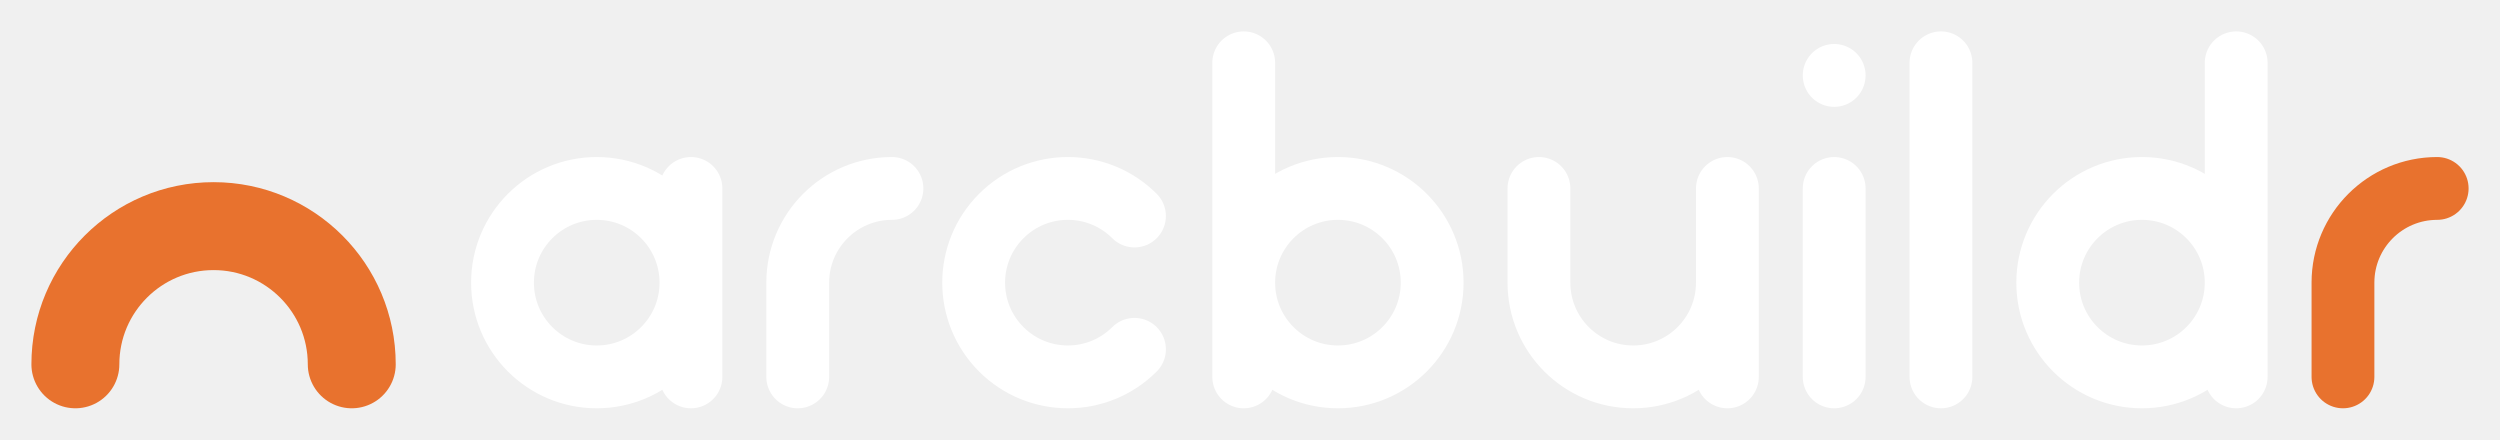
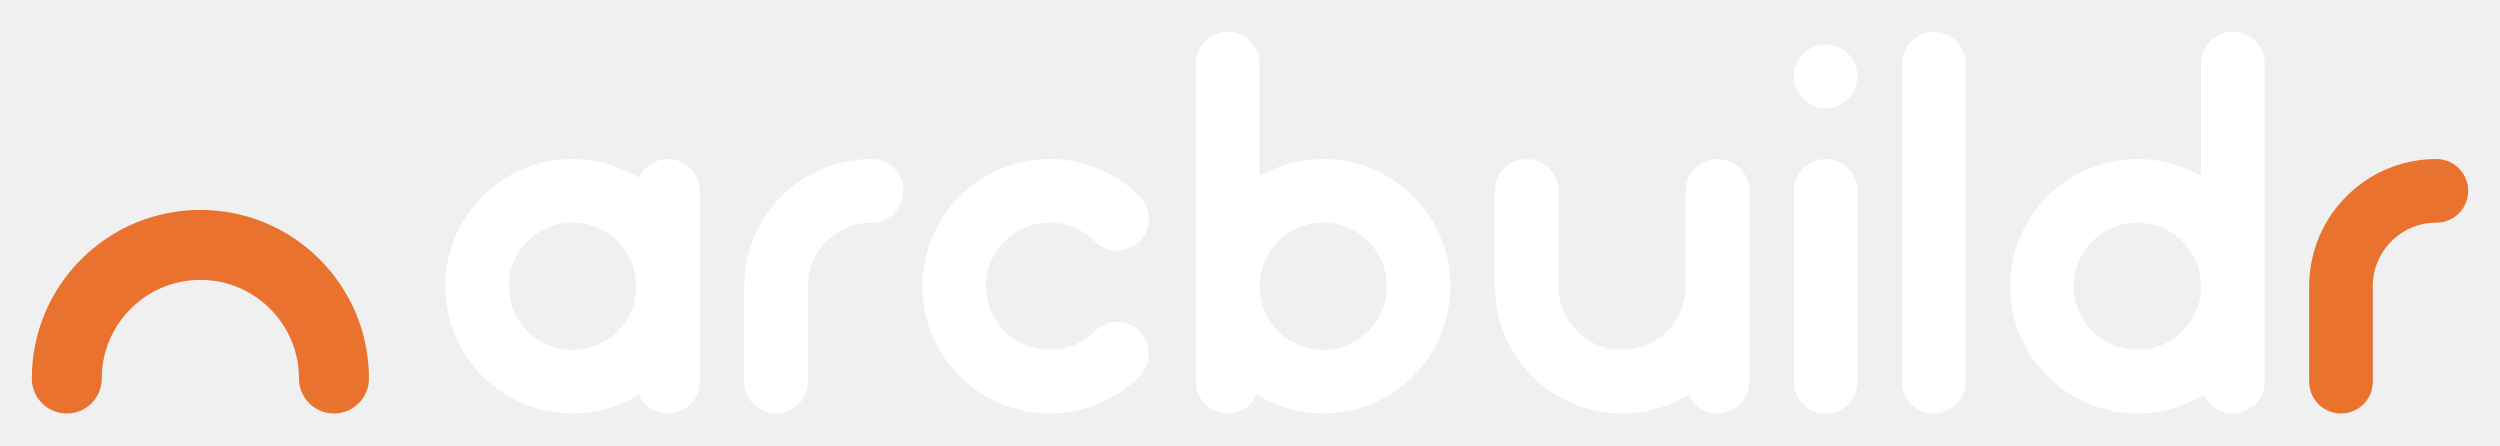
- <svg xmlns="http://www.w3.org/2000/svg" viewBox="-5 -5 398 70" role="img" aria-label="Arcbuildr" fill="none" stroke-linecap="round" stroke-linejoin="round">
-   <path class="arc" d="M7 53A22 22 0 0 1 51 53" stroke="#e8722e" stroke-width="14" />
-   <path class="l l-a" d="M75 40a15 15 0 1 0 30 0a15 15 0 1 0-30 0M105 25V55" stroke="#ffffff" stroke-width="10" />
-   <path class="l l-r" d="M122 55V40A15 15 0 0 1 137 25" stroke="#ffffff" stroke-width="10" />
-   <path class="l l-c" d="M175.61 29.39A15 15 0 1 0 175.61 50.61" stroke="#ffffff" stroke-width="10" />
-   <path class="l l-b" d="M193 5V55M193 40a15 15 0 1 0 30 0a15 15 0 1 0-30 0" stroke="#ffffff" stroke-width="10" />
-   <path class="l l-u" d="M240 25V40A15 15 0 0 0 270 40M270 25V55" stroke="#ffffff" stroke-width="10" />
-   <path class="l l-i" d="M287 25V55M287 7v.01" stroke="#ffffff" stroke-width="10" />
-   <path class="l l-l" d="M304 5V55" stroke="#ffffff" stroke-width="10" />
-   <path class="l l-d" d="M321 40a15 15 0 1 0 30 0a15 15 0 1 0-30 0M351 5V55" stroke="#ffffff" stroke-width="10" />
-   <path class="l l-r" d="M368 55V40A15 15 0 0 1 383 25" stroke="#e8722e" stroke-width="10" />
+ <svg xmlns="http://www.w3.org/2000/svg" viewBox="-5 -5 393 70" role="img" aria-label="Arcbuildr" fill="none" stroke-linecap="round" stroke-linejoin="round">
+   <path class="arc" d="M5.5 54.5A21 21 0 0 1 47.5 54.5" stroke="#e8722e" stroke-width="11" />
+   <path class="l l-a" d="M70 40a15 15 0 1 0 30 0a15 15 0 1 0-30 0M100 25V55" stroke="#ffffff" stroke-width="10" />
+   <path class="l l-r" d="M117 55V40A15 15 0 0 1 132 25" stroke="#ffffff" stroke-width="10" />
+   <path class="l l-c" d="M170.61 29.39A15 15 0 1 0 170.61 50.61" stroke="#ffffff" stroke-width="10" />
+   <path class="l l-b" d="M188 5V55M188 40a15 15 0 1 0 30 0a15 15 0 1 0-30 0" stroke="#ffffff" stroke-width="10" />
+   <path class="l l-u" d="M235 25V40A15 15 0 0 0 265 40M265 25V55" stroke="#ffffff" stroke-width="10" />
+   <path class="l l-i" d="M282 25V55M282 7v.01" stroke="#ffffff" stroke-width="10" />
+   <path class="l l-l" d="M299 5V55" stroke="#ffffff" stroke-width="10" />
+   <path class="l l-d" d="M316 40a15 15 0 1 0 30 0a15 15 0 1 0-30 0M346 5V55" stroke="#ffffff" stroke-width="10" />
+   <path class="l l-r" d="M363 55V40A15 15 0 0 1 378 25" stroke="#e8722e" stroke-width="10" />
</svg>
